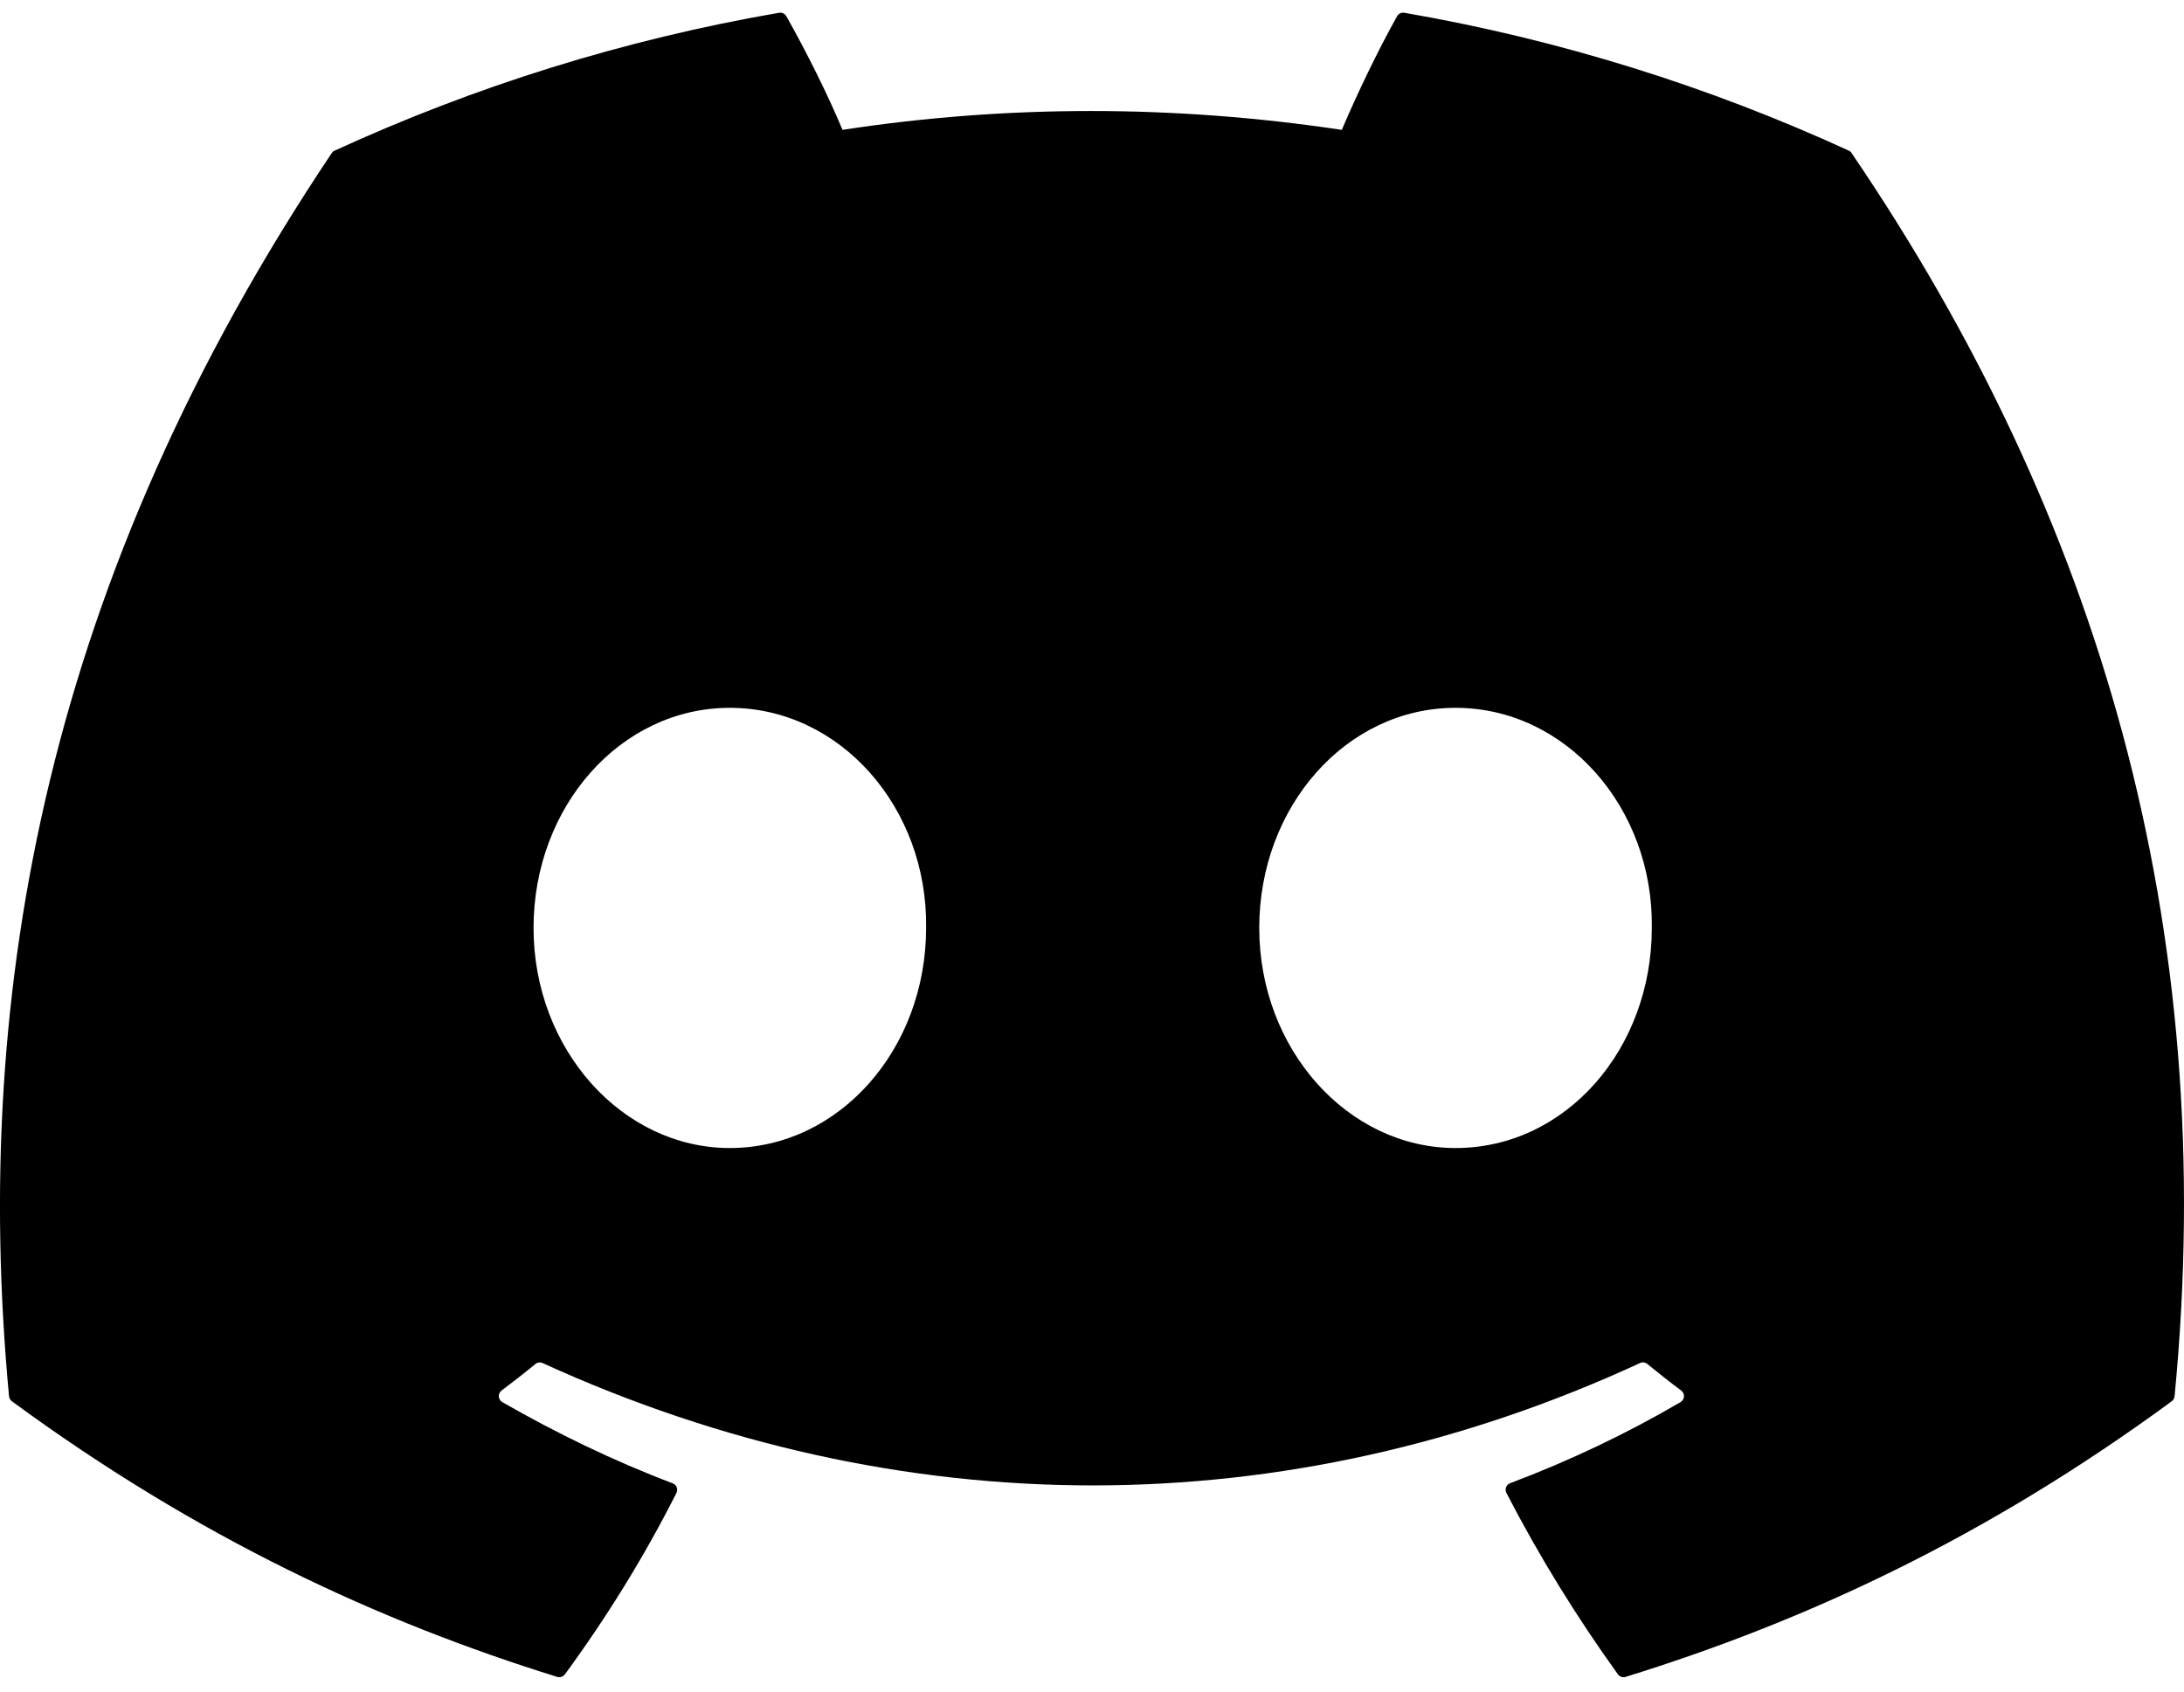
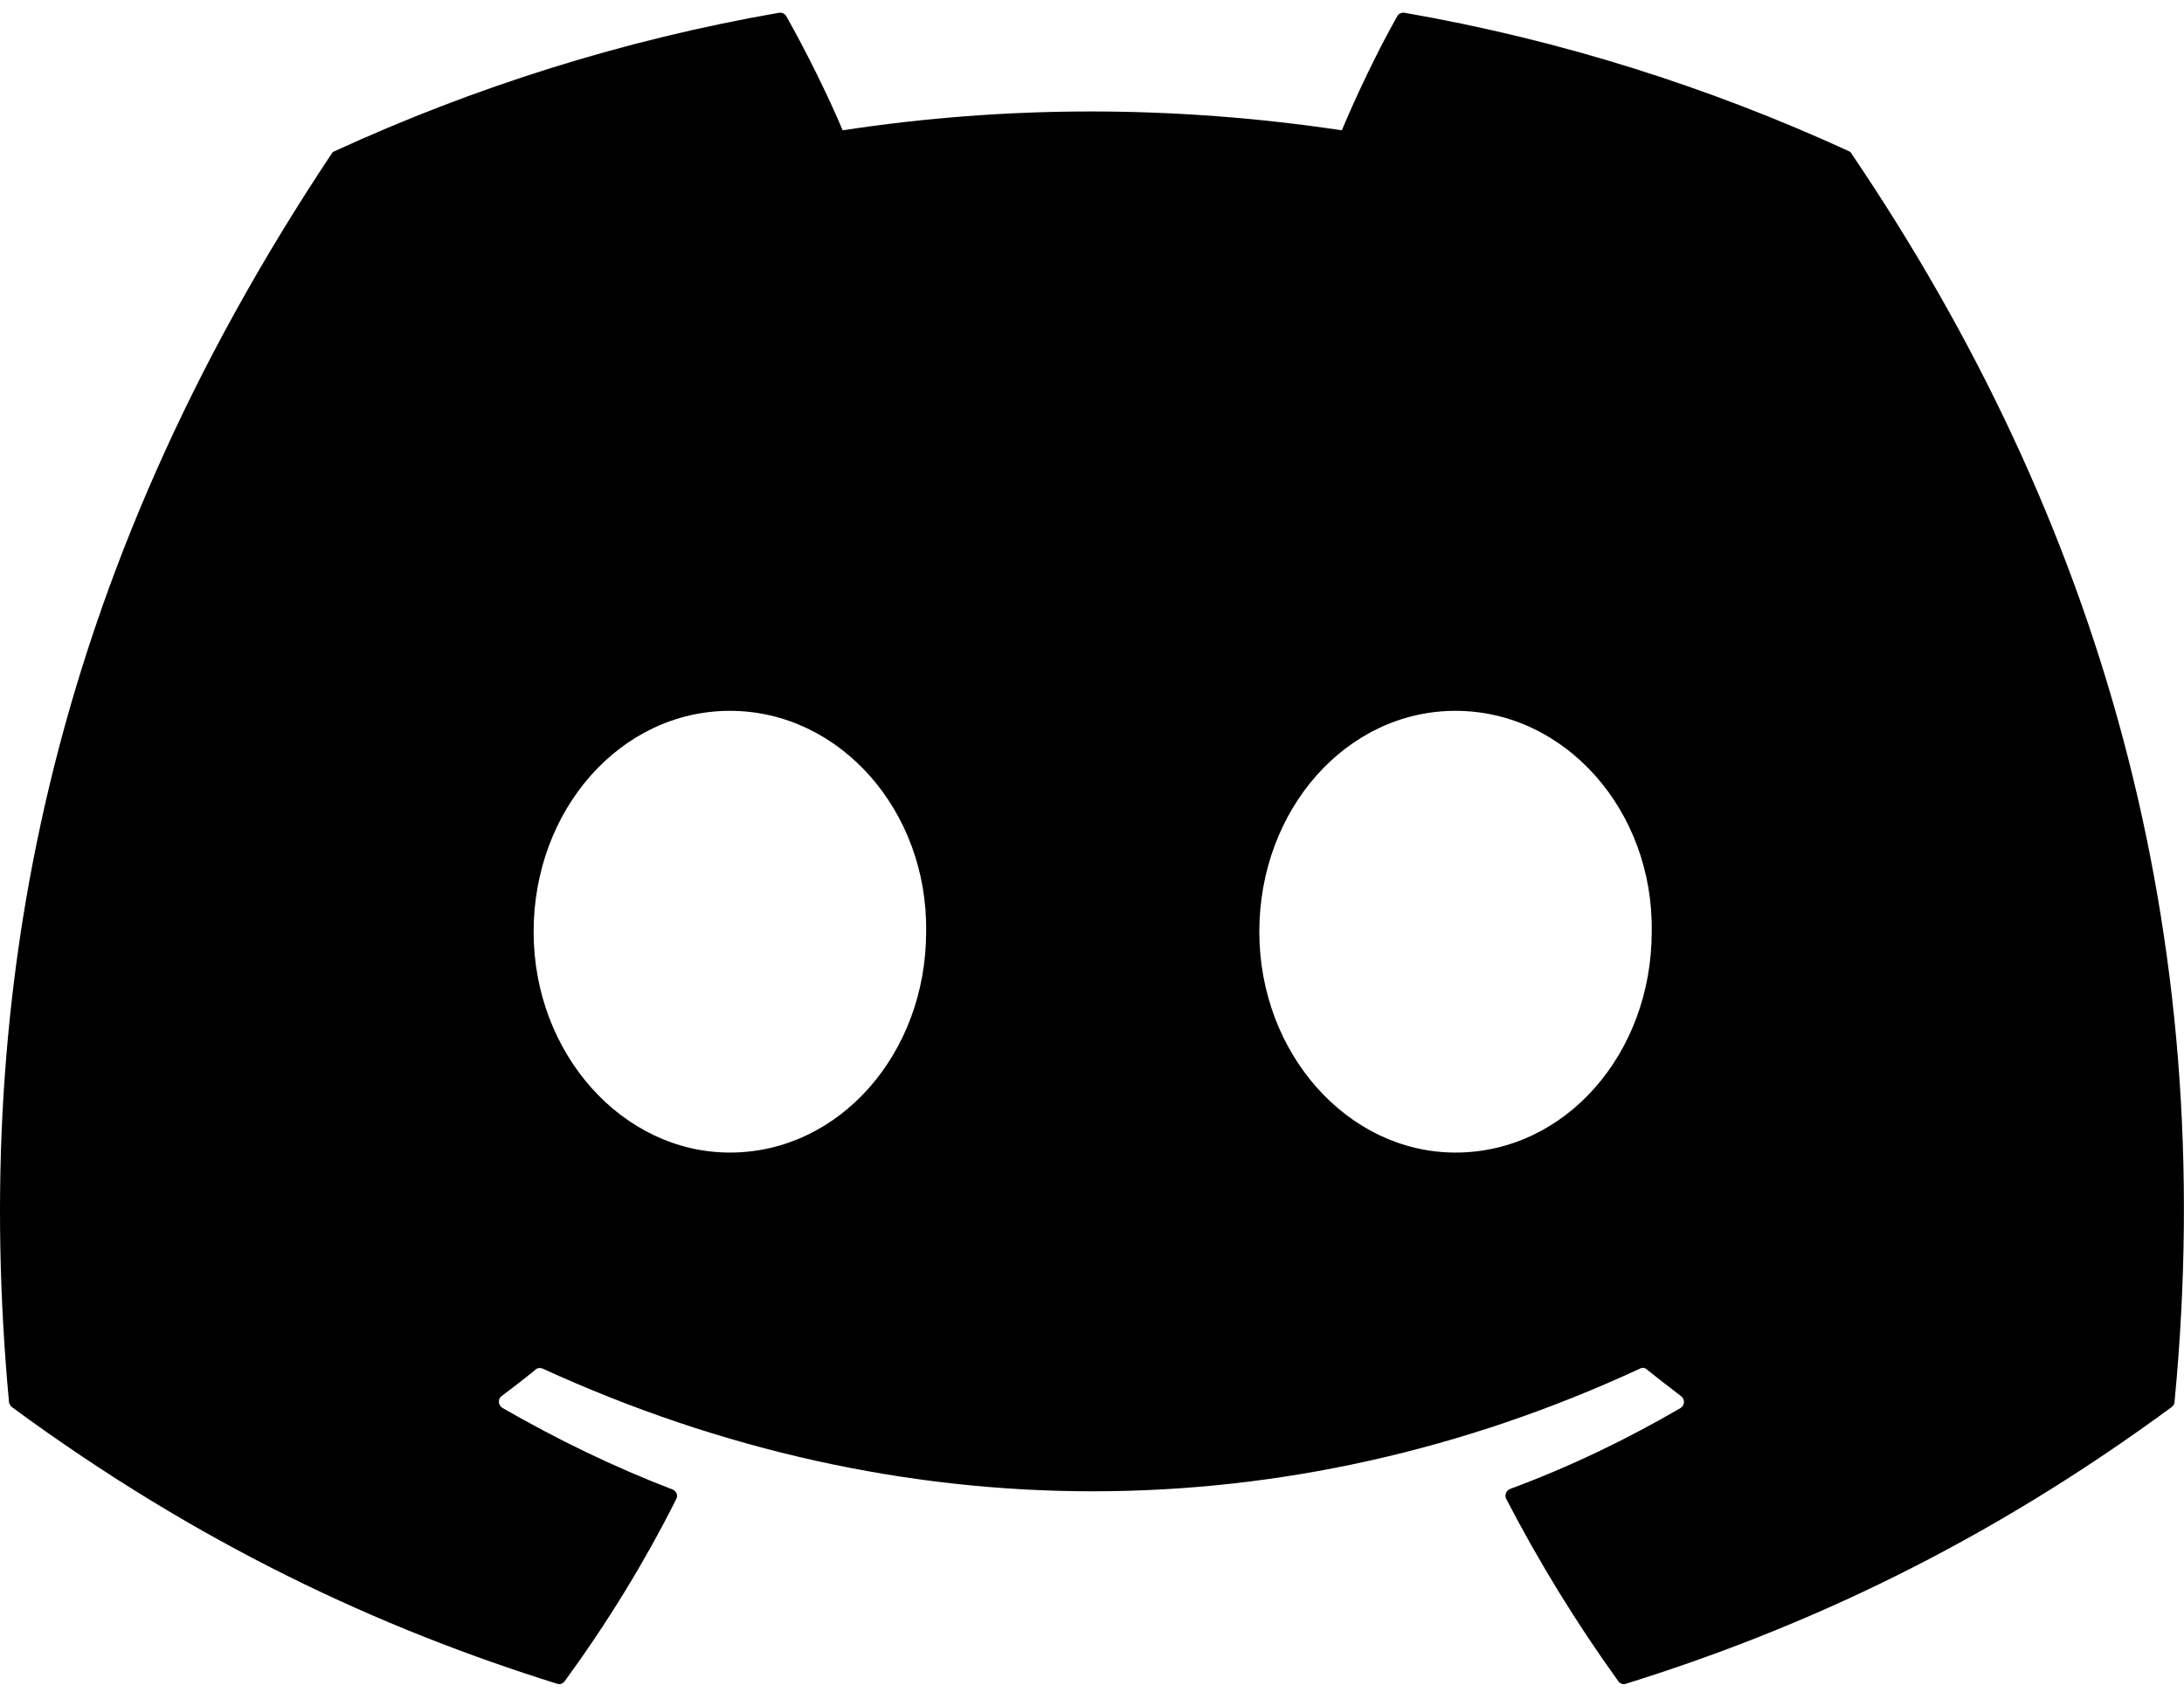
- <svg xmlns="http://www.w3.org/2000/svg" width="71" height="55" viewBox="0 0 71 55" fill="none">
-   <g clip-path="url(#clip0)">
-     <path d="M60.105 4.898C55.579 2.821 50.727 1.292 45.653 0.415C45.56 0.399 45.468 0.441 45.42 0.525C44.796 1.635 44.105 3.083 43.621 4.222C38.164 3.405 32.734 3.405 27.389 4.222C26.905 3.058 26.189 1.635 25.562 0.525C25.514 0.444 25.422 0.401 25.329 0.415C20.258 1.289 15.406 2.819 10.878 4.898C10.838 4.915 10.805 4.943 10.783 4.979C1.578 18.731 -0.944 32.144 0.293 45.391C0.299 45.456 0.335 45.518 0.386 45.558C6.459 50.017 12.341 52.725 18.115 54.52C18.207 54.548 18.305 54.514 18.364 54.438C19.73 52.573 20.947 50.606 21.991 48.538C22.052 48.417 21.994 48.273 21.868 48.226C19.937 47.493 18.098 46.6 16.329 45.586C16.189 45.504 16.178 45.304 16.307 45.208C16.679 44.929 17.051 44.639 17.407 44.346C17.471 44.293 17.561 44.281 17.636 44.315C29.256 49.62 41.835 49.62 53.318 44.315C53.394 44.279 53.483 44.29 53.55 44.343C53.906 44.636 54.278 44.929 54.653 45.208C54.782 45.304 54.773 45.504 54.633 45.586C52.865 46.62 51.026 47.493 49.092 48.223C48.966 48.271 48.91 48.417 48.972 48.538C50.038 50.603 51.255 52.57 52.596 54.435C52.652 54.514 52.753 54.548 52.845 54.52C58.646 52.725 64.529 50.017 70.602 45.558C70.655 45.518 70.689 45.459 70.694 45.394C72.175 30.079 68.215 16.776 60.197 4.982C60.177 4.943 60.144 4.915 60.105 4.898ZM23.726 37.325C20.228 37.325 17.345 34.114 17.345 30.169C17.345 26.225 20.172 23.013 23.726 23.013C27.308 23.013 30.163 26.253 30.107 30.169C30.107 34.114 27.28 37.325 23.726 37.325ZM47.318 37.325C43.82 37.325 40.937 34.114 40.937 30.169C40.937 26.225 43.764 23.013 47.318 23.013C50.9 23.013 53.755 26.253 53.699 30.169C53.699 34.114 50.9 37.325 47.318 37.325Z" fill="currentColor" />
+ <svg xmlns="http://www.w3.org/2000/svg" width="18px" height="14px" viewBox="0 0 18 14" version="1.1">
+   <g id="surface1">
+     <path style=" stroke:none;fill-rule:nonzero;fill:rgb(0%,0%,0%);fill-opacity:1;" d="M 15.238 1.246 C 14.09 0.719 12.859 0.328 11.574 0.105 C 11.551 0.102 11.527 0.113 11.516 0.133 C 11.355 0.418 11.18 0.785 11.059 1.074 C 9.676 0.867 8.301 0.867 6.945 1.074 C 6.82 0.777 6.641 0.418 6.48 0.133 C 6.469 0.113 6.445 0.102 6.422 0.105 C 5.137 0.328 3.906 0.719 2.758 1.246 C 2.746 1.25 2.738 1.258 2.734 1.266 C 0.398 4.77 -0.238 8.184 0.074 11.555 C 0.074 11.57 0.086 11.586 0.098 11.598 C 1.637 12.73 3.129 13.422 4.594 13.879 C 4.617 13.887 4.641 13.875 4.656 13.855 C 5 13.383 5.309 12.883 5.574 12.355 C 5.59 12.324 5.574 12.289 5.543 12.277 C 5.055 12.09 4.59 11.863 4.141 11.605 C 4.105 11.582 4.102 11.531 4.133 11.508 C 4.227 11.438 4.324 11.363 4.414 11.289 C 4.43 11.273 4.453 11.273 4.473 11.281 C 7.418 12.629 10.605 12.629 13.516 11.281 C 13.535 11.27 13.559 11.273 13.574 11.289 C 13.668 11.363 13.762 11.438 13.855 11.508 C 13.887 11.531 13.887 11.582 13.852 11.605 C 13.402 11.867 12.938 12.09 12.445 12.273 C 12.414 12.285 12.398 12.324 12.414 12.355 C 12.688 12.883 12.996 13.383 13.336 13.855 C 13.348 13.875 13.375 13.887 13.398 13.879 C 14.867 13.422 16.359 12.73 17.898 11.598 C 17.914 11.586 17.922 11.57 17.922 11.555 C 18.297 7.656 17.293 4.27 15.262 1.27 C 15.258 1.258 15.246 1.25 15.238 1.246 Z M 6.016 9.5 C 5.129 9.5 4.398 8.684 4.398 7.68 C 4.398 6.676 5.113 5.859 6.016 5.859 C 6.922 5.859 7.648 6.684 7.633 7.68 C 7.633 8.684 6.918 9.5 6.016 9.5 Z M 11.996 9.5 C 11.109 9.5 10.379 8.684 10.379 7.68 C 10.379 6.676 11.094 5.859 11.996 5.859 C 12.902 5.859 13.629 6.684 13.613 7.68 C 13.613 8.684 12.902 9.5 11.996 9.5 Z M 11.996 9.5 " />
  </g>
-   <defs>
-     <clipPath id="clip0">
-       <rect width="71" height="55" fill="currentColor" />
-     </clipPath>
-   </defs>
</svg>
